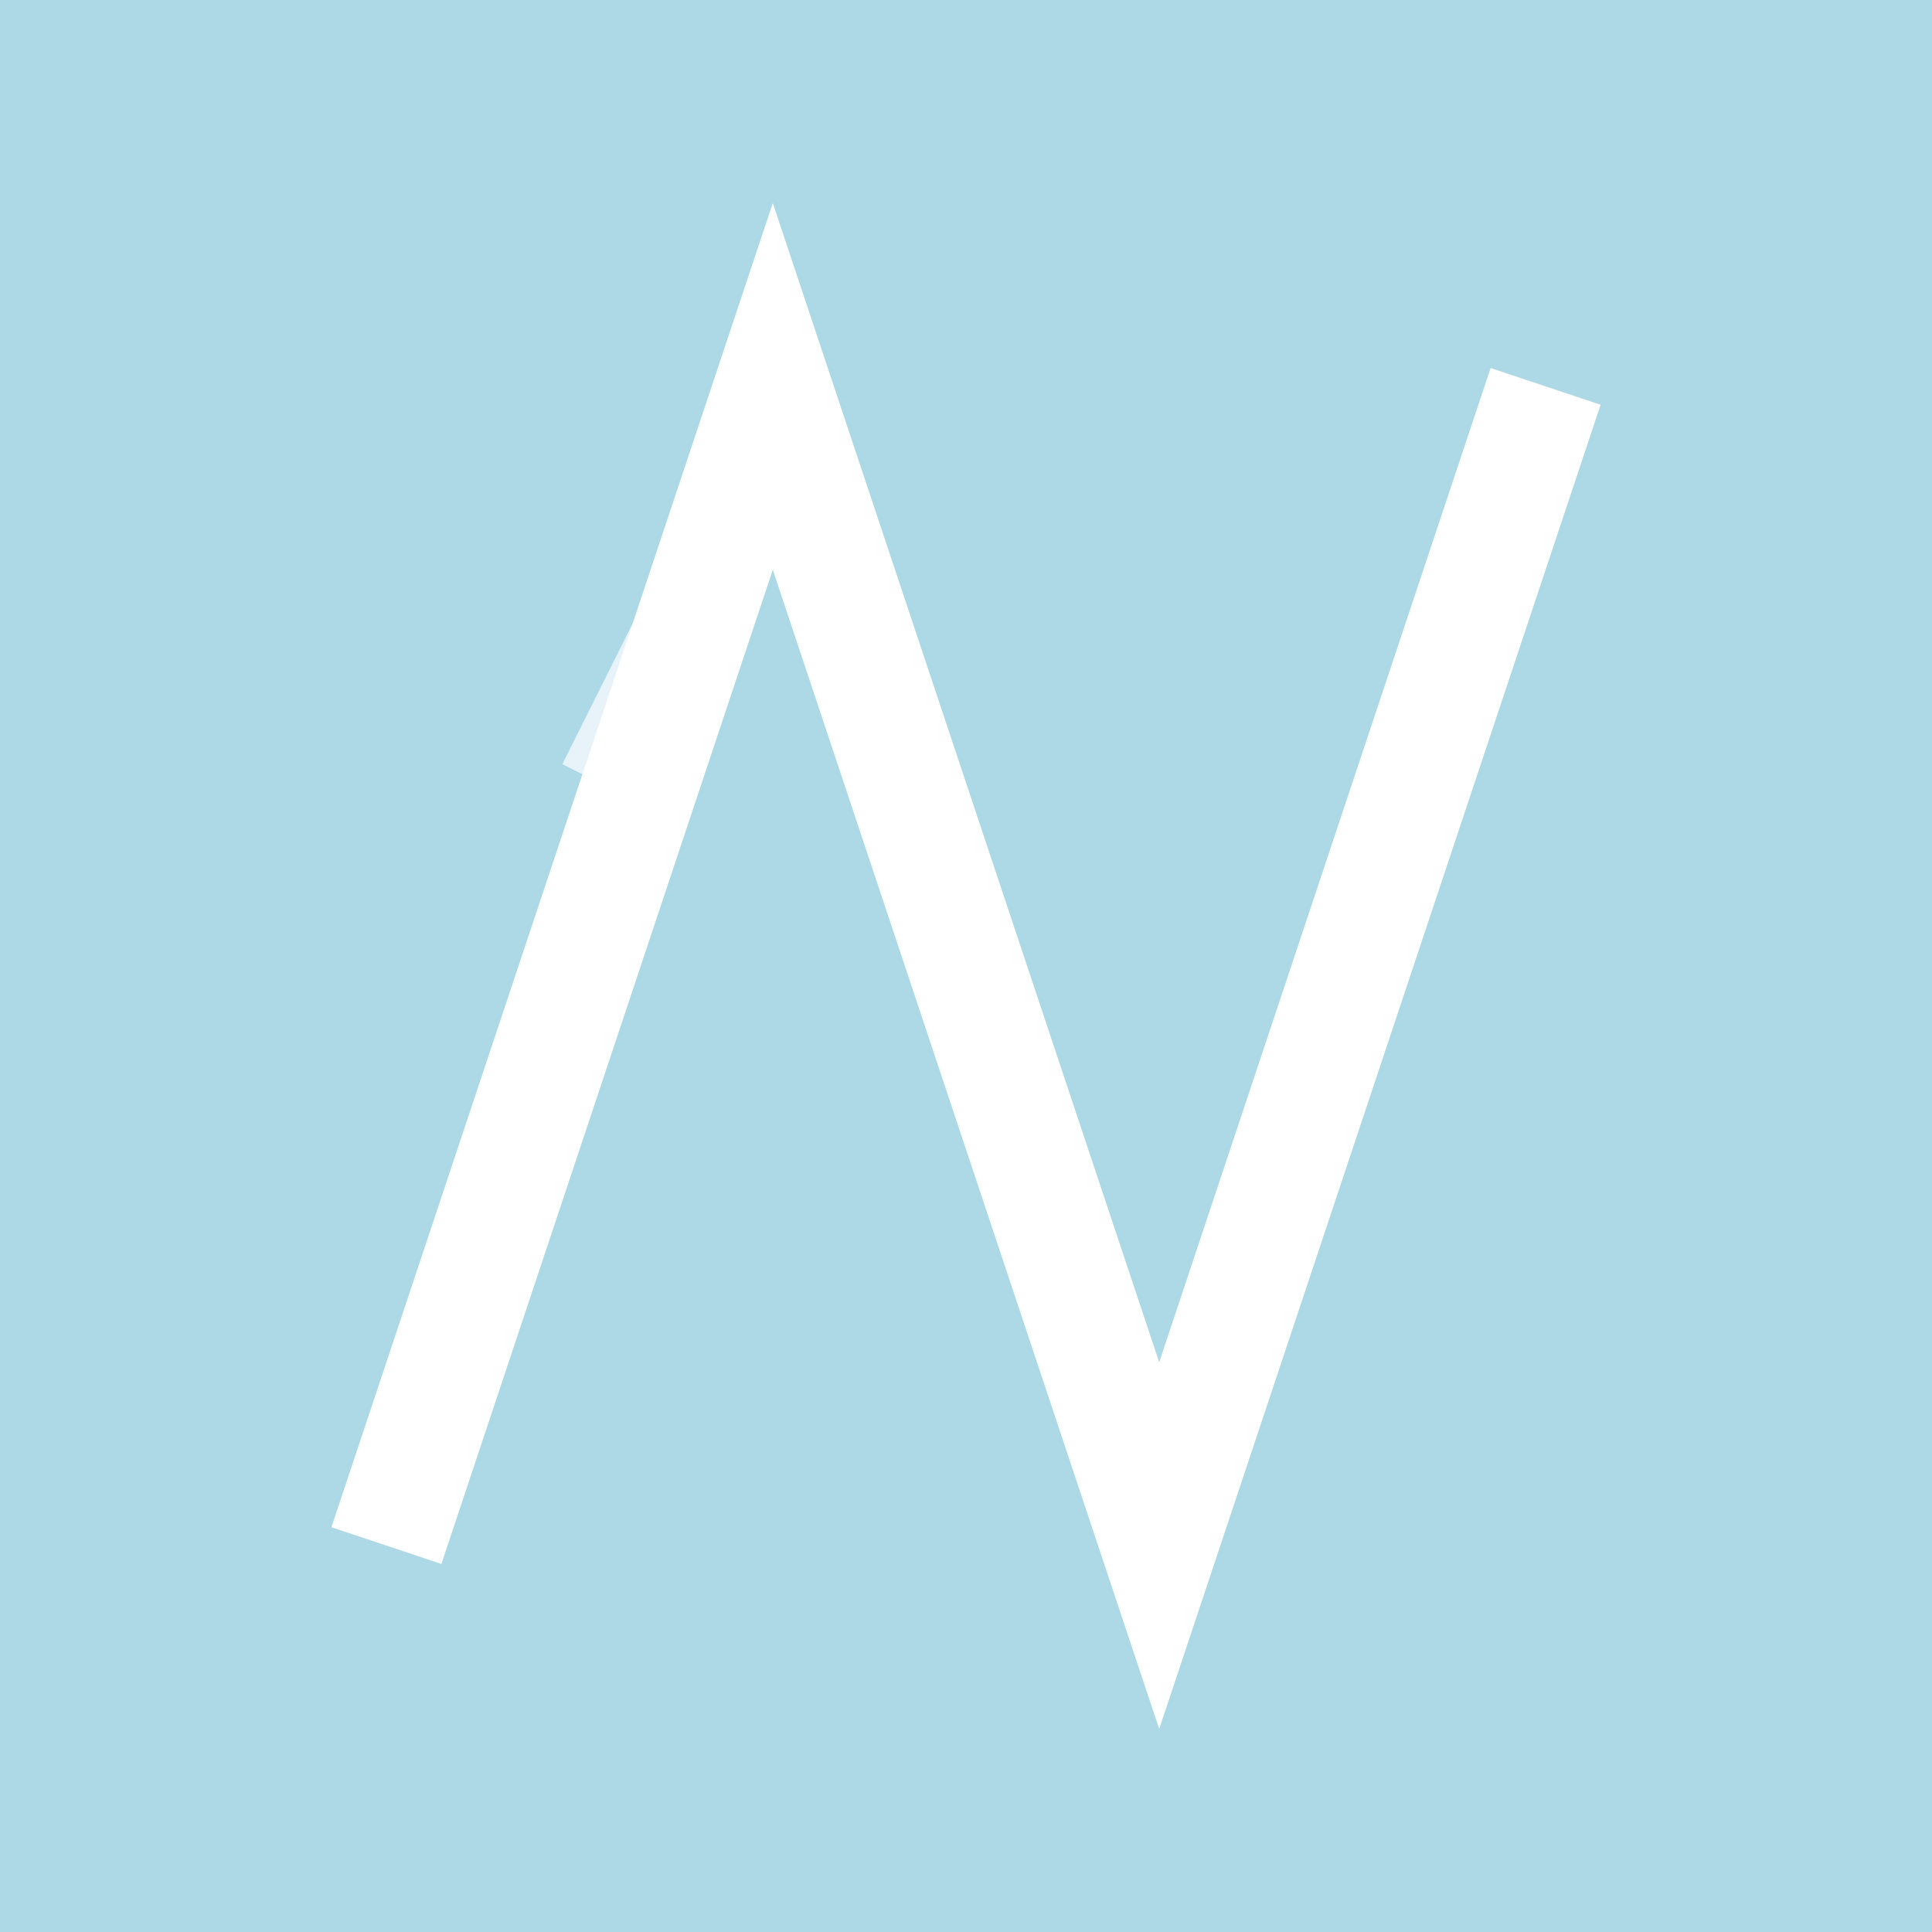
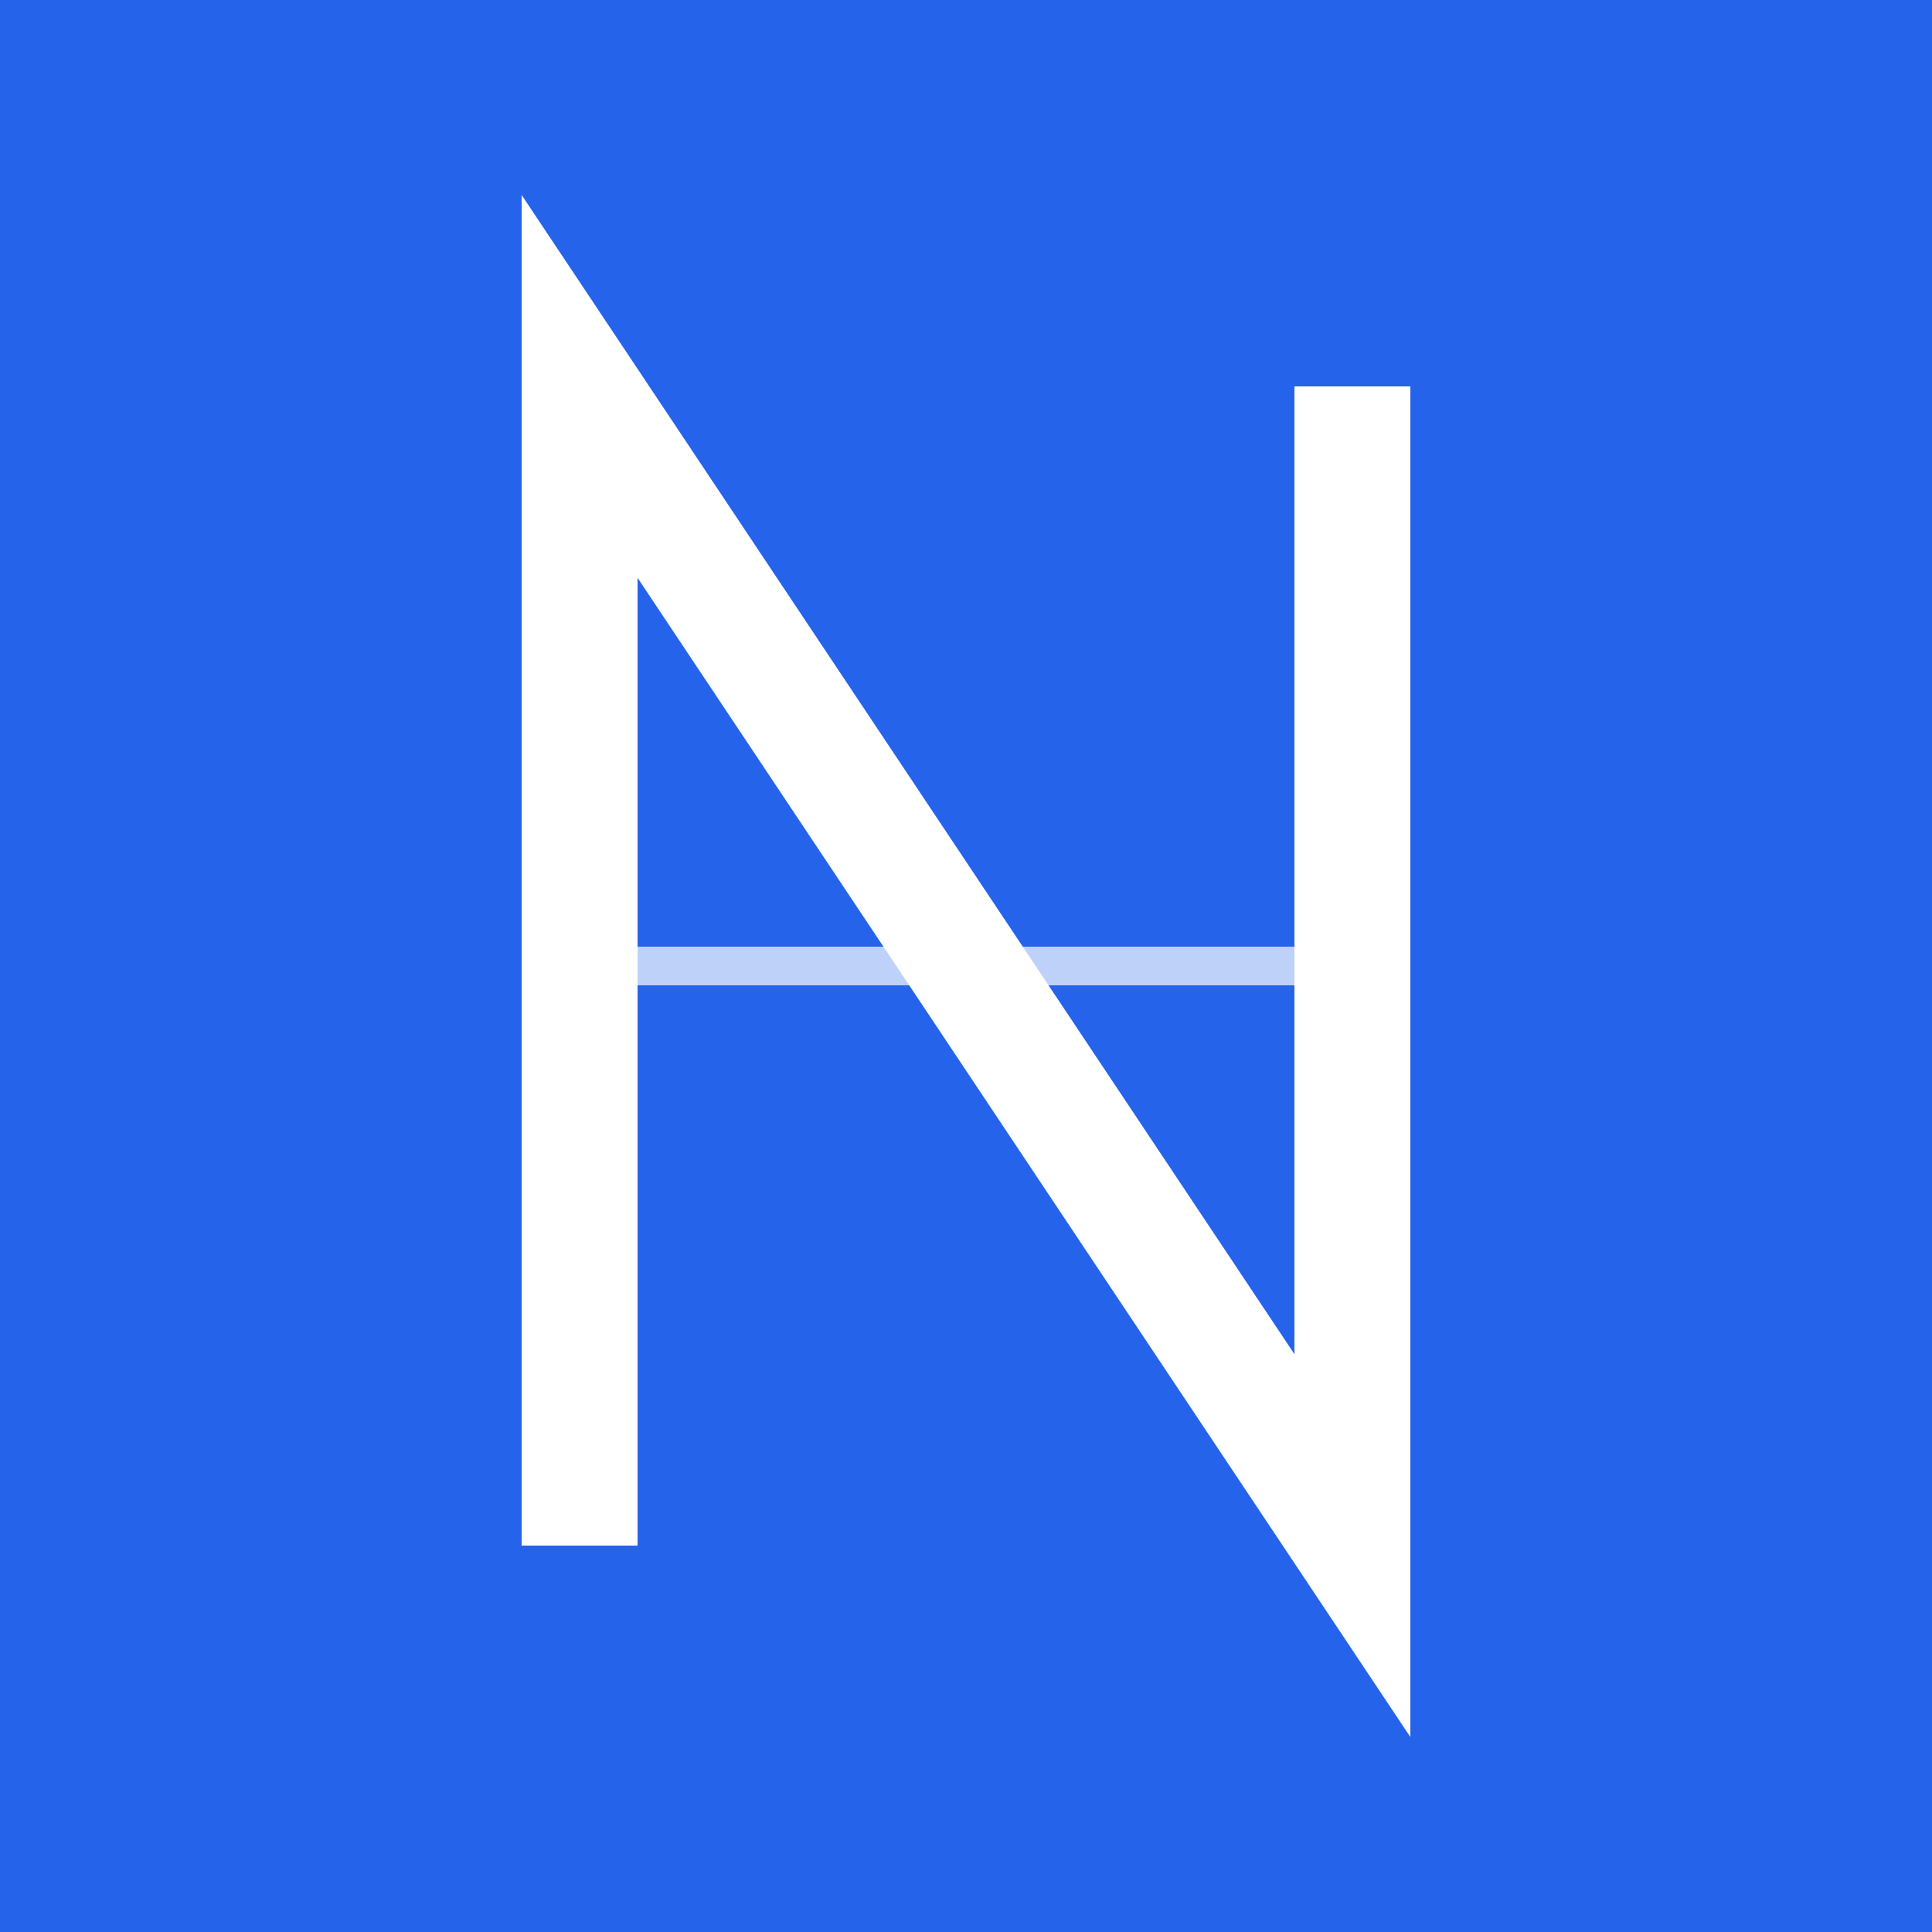
<svg xmlns="http://www.w3.org/2000/svg" width="100" height="100" viewBox="0 0 100 100">
-   <rect width="100" height="100" fill="#ADD8E6" />
-   <path d="M20 80 L40 20 L60 80 L80 20" stroke="#FFFFFF" stroke-width="6" fill="none" class="n-path" />
-   <line x1="40" y1="20" x2="30" y2="40" stroke="#FFFFFF" stroke-width="2" opacity="0.7" class="n-line" />
+   <rect width="100" height="100" fill="#2563eb" />
+   <path d="M30 80 L30 20 L70 80 L70 20" stroke="#FFFFFF" stroke-width="6" fill="none" class="n-path" />
+   <line x1="30" y1="50" x2="70" y2="50" stroke="#FFFFFF" stroke-width="2" opacity="0.7" class="n-line" />
</svg>
